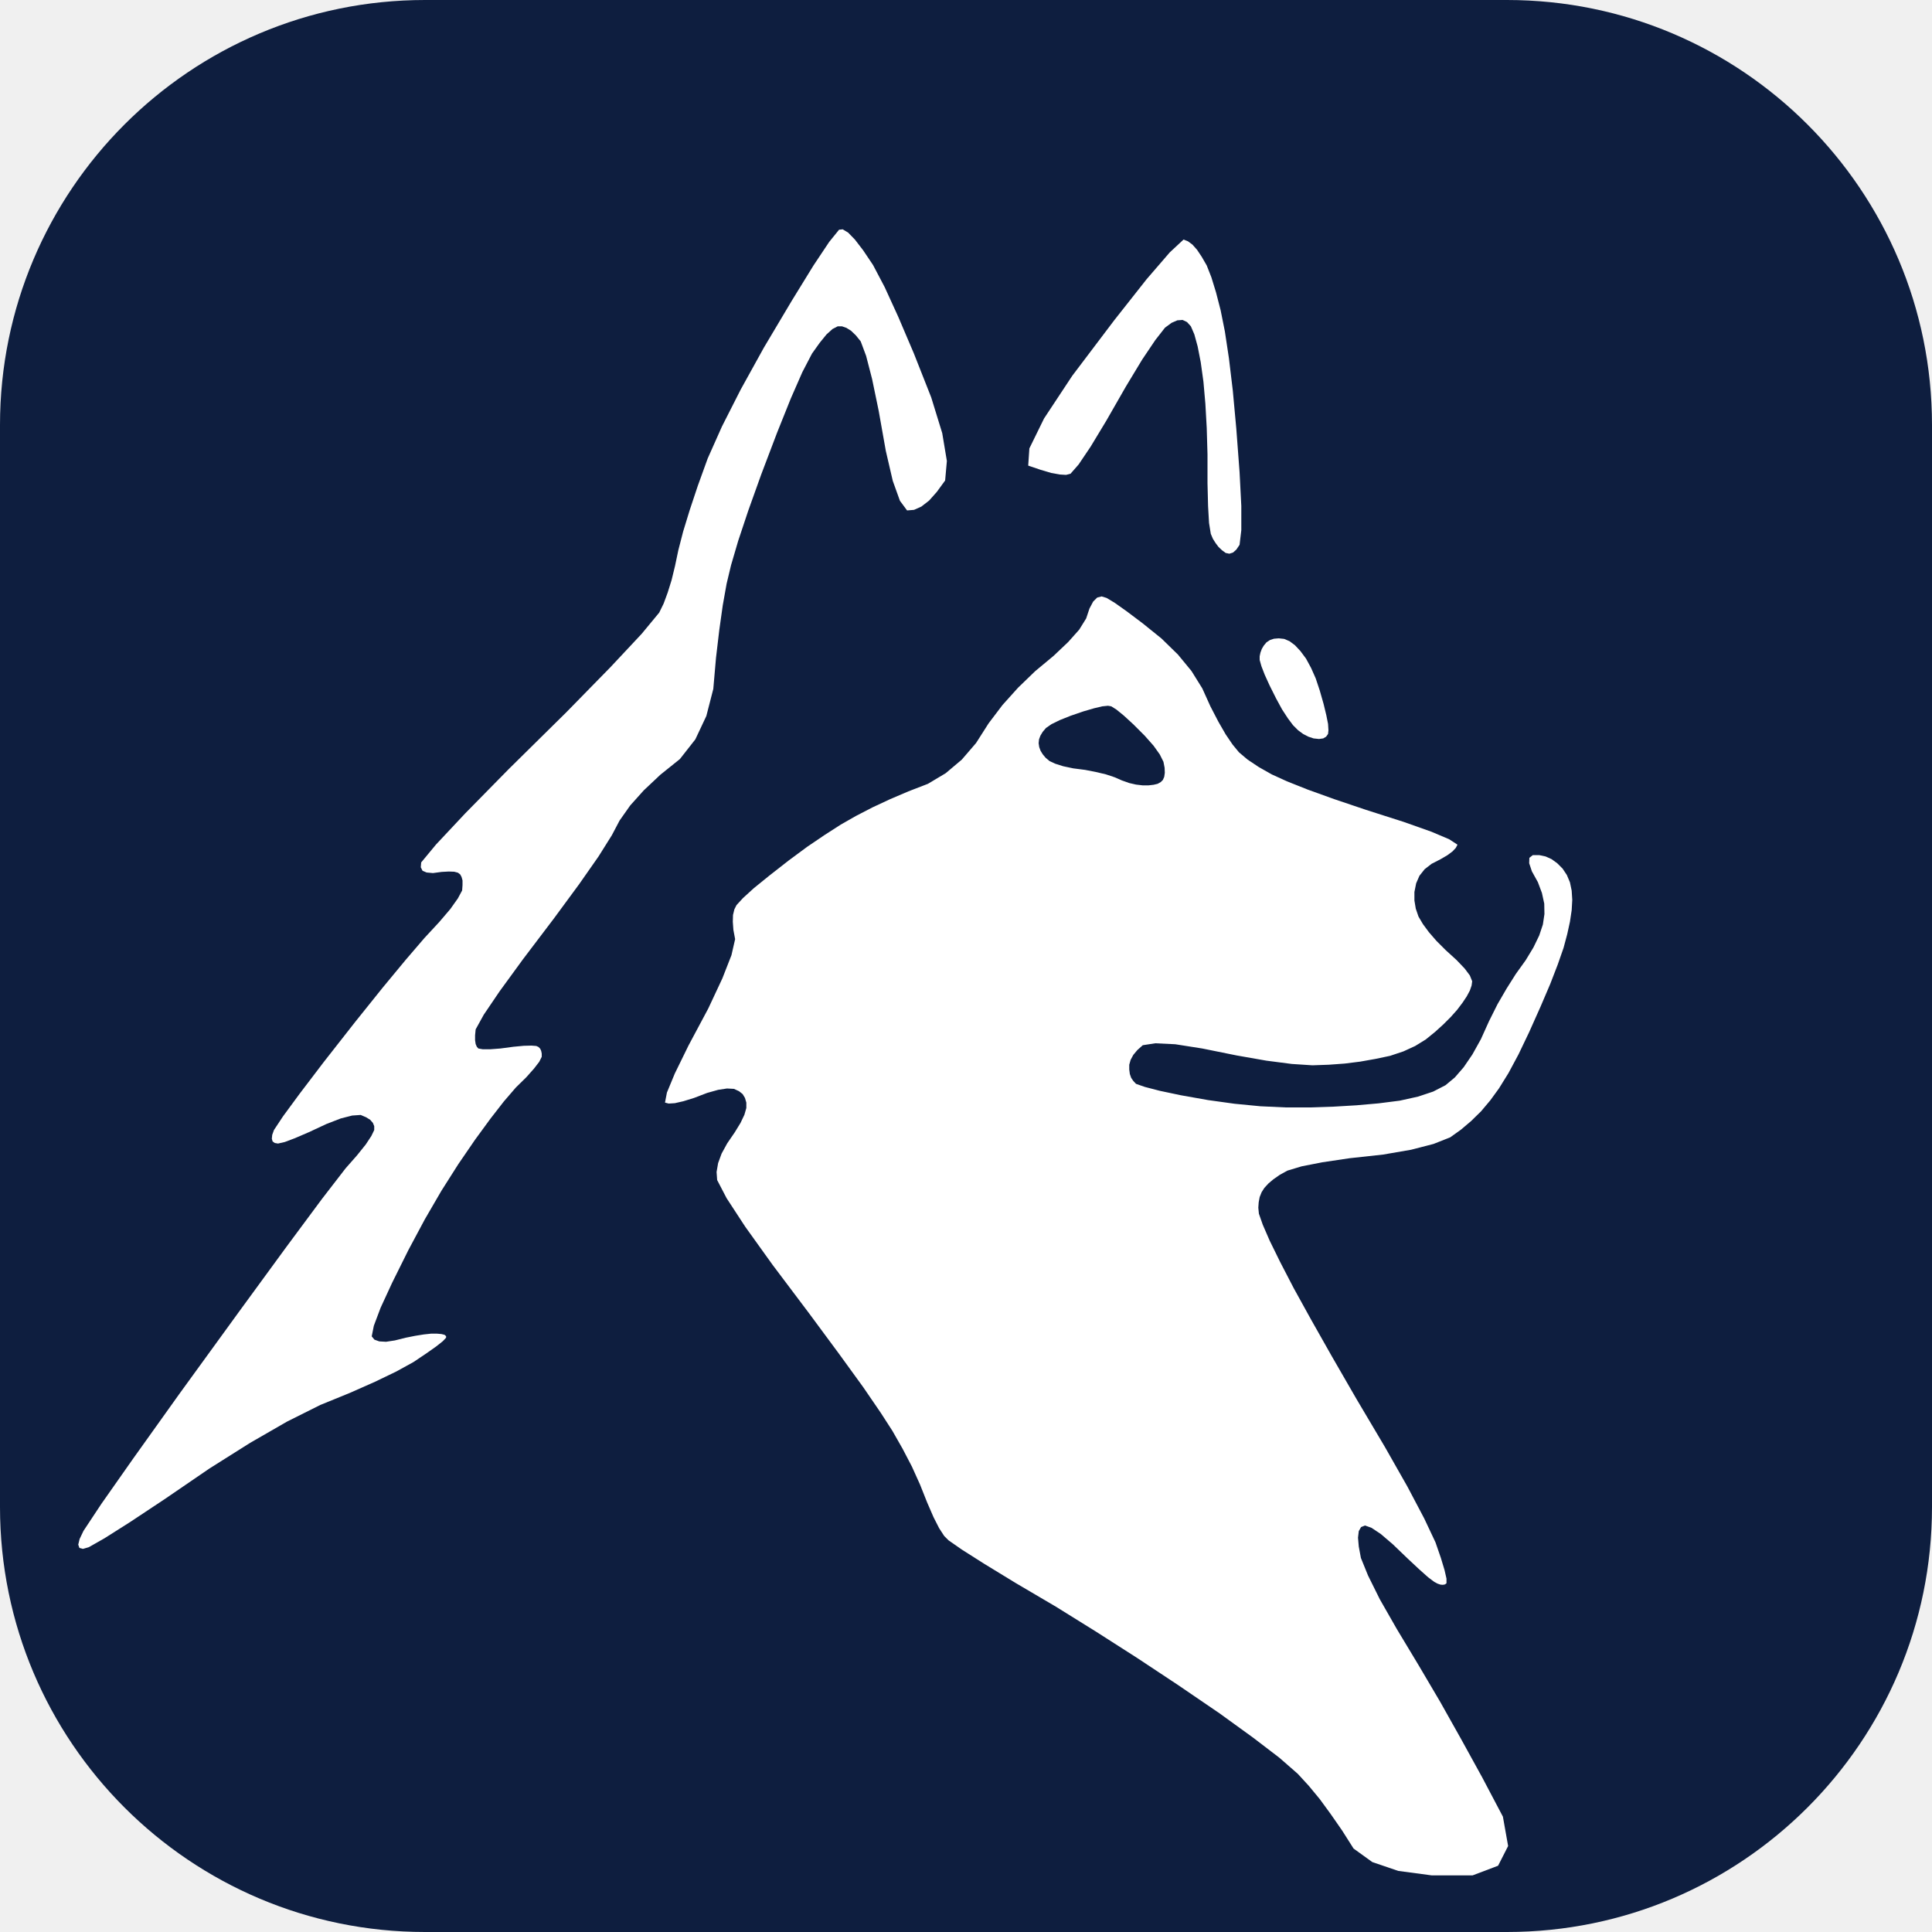
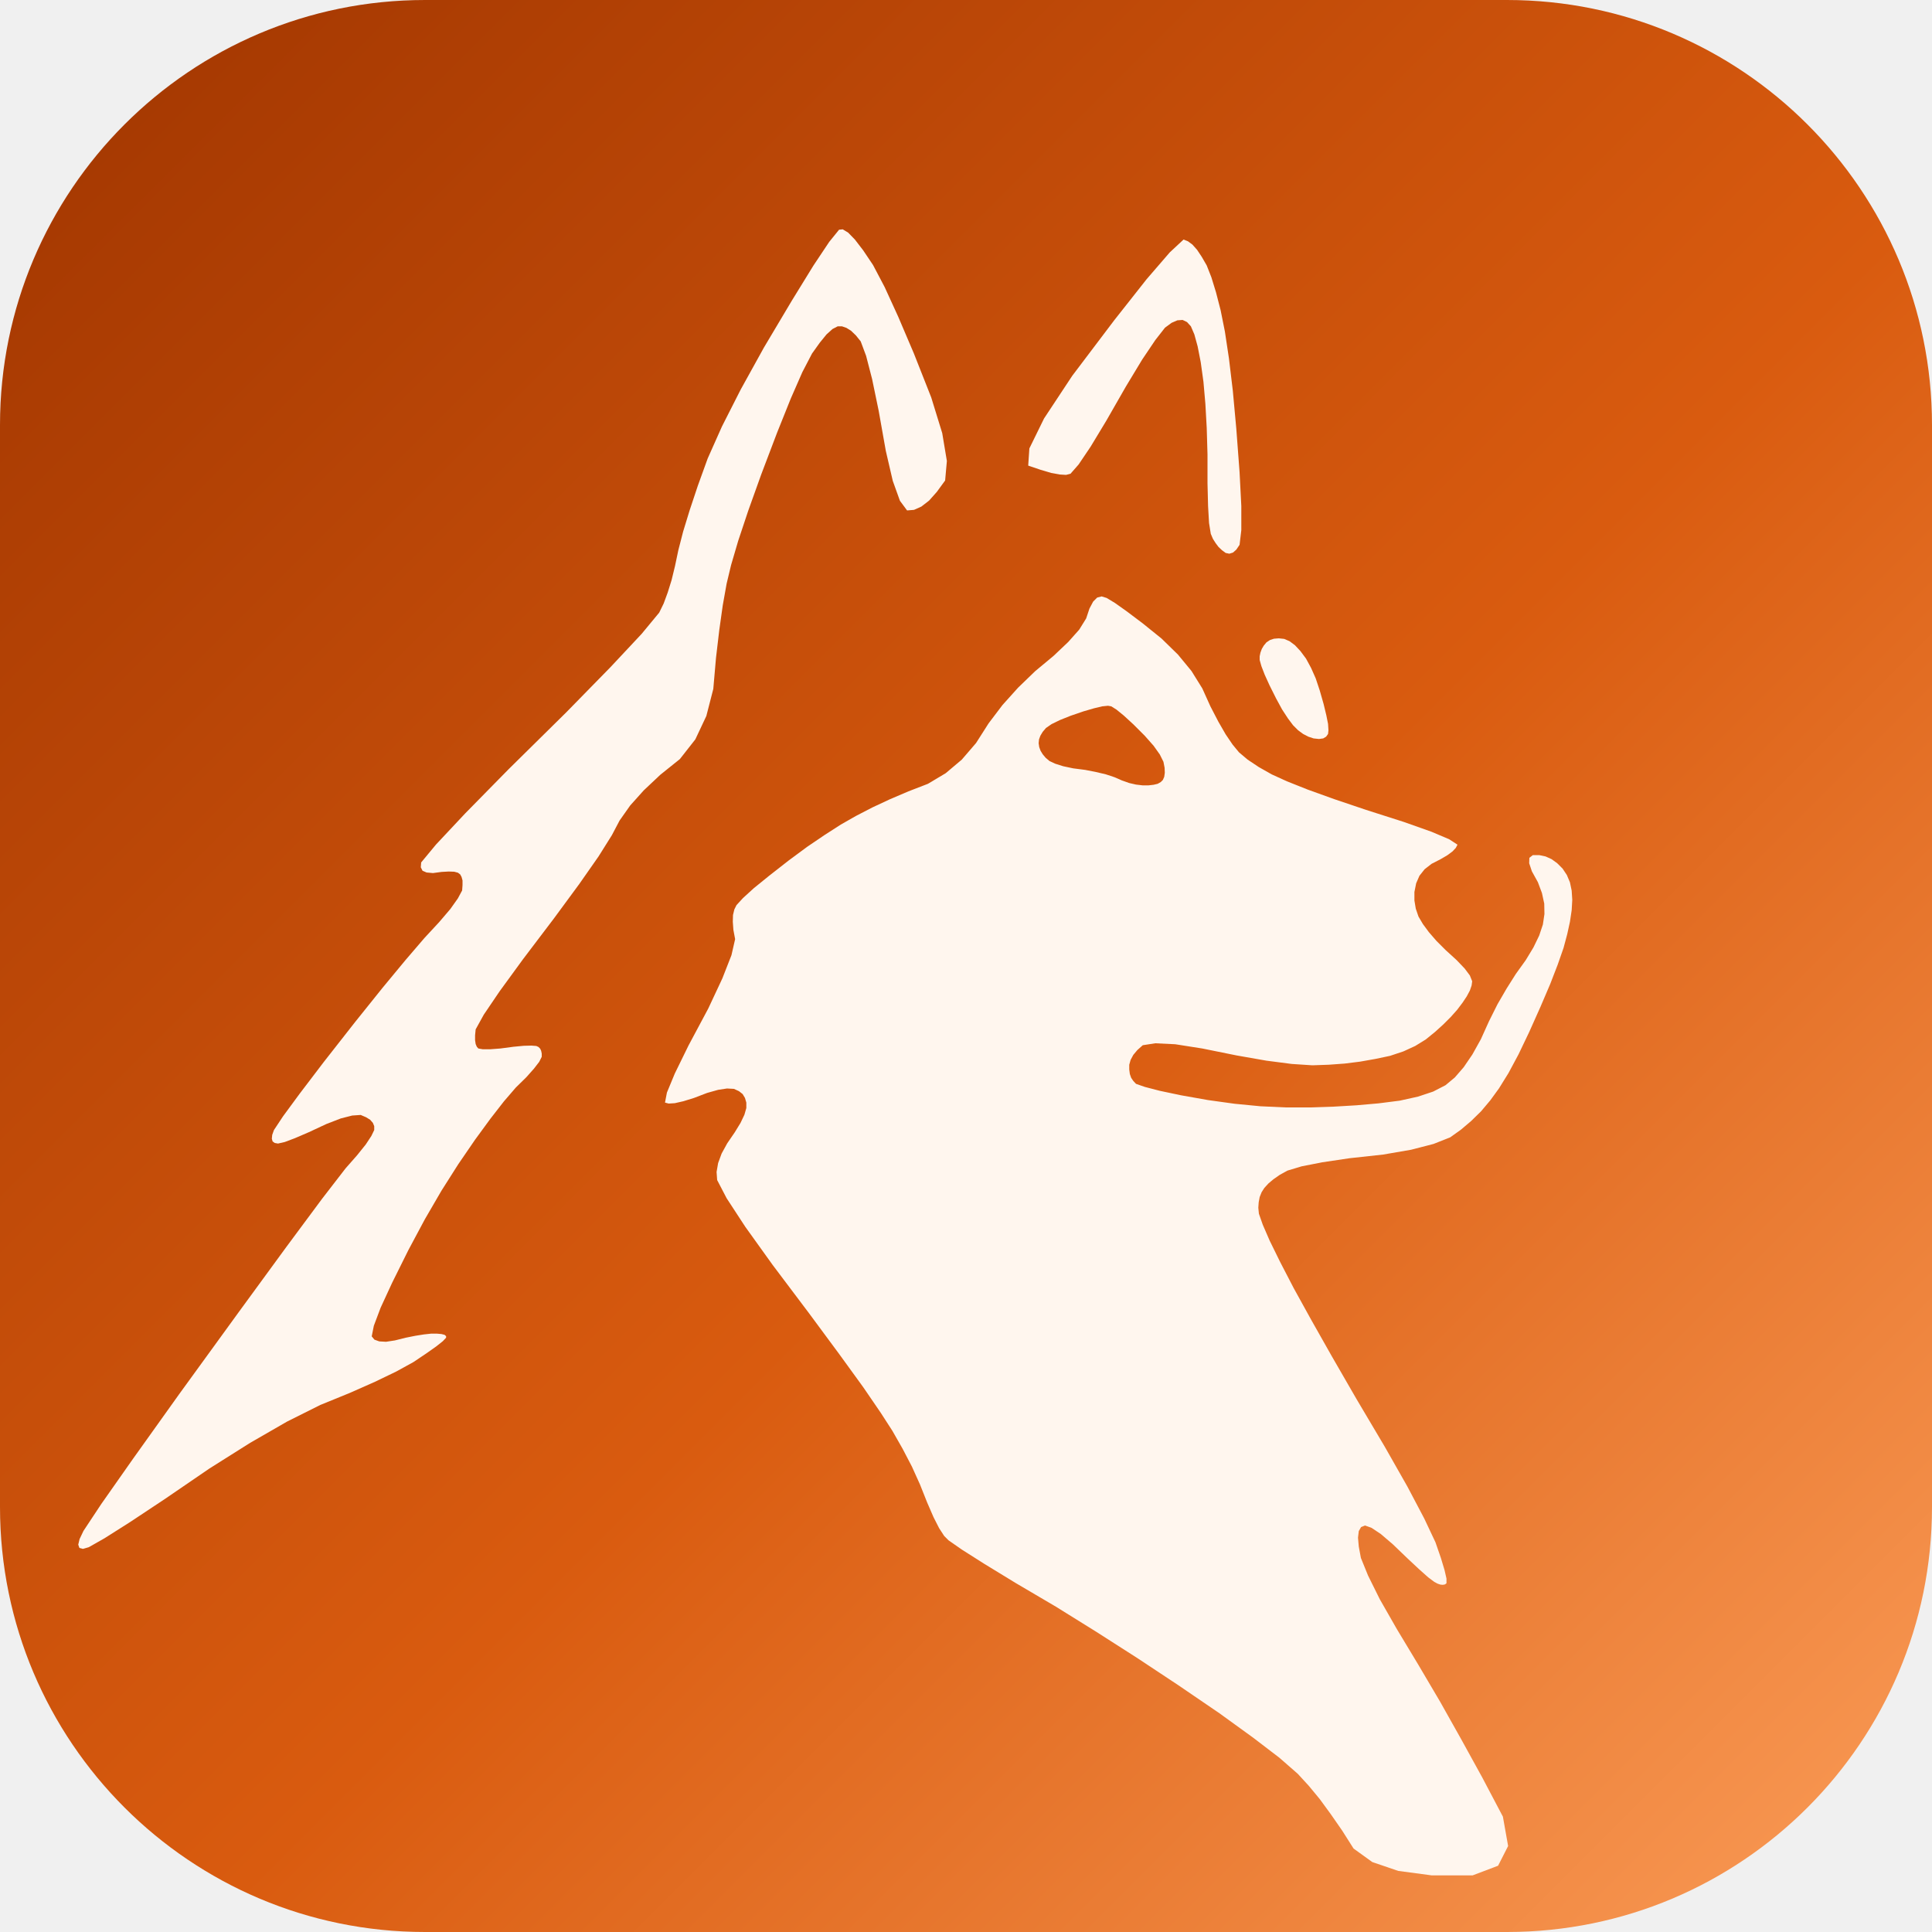
<svg xmlns="http://www.w3.org/2000/svg" viewBox="0 0 1000 1000">
-   <rect width="1000" height="1000" rx="220" fill="#0E1E3F" />
-   <path d="M655.5 332.5 L654.1 334.2 L653.1 335.9 L652.4 337.8 L652.0 339.7 L652.0 341.6 L652.9 344.8 L654.6 349.2 L657.1 354.7 L660.5 361.5 L663.6 367.2 L666.6 371.8 L669.3 375.4 L671.9 378.0 L674.5 379.9 L677.2 381.3 L679.9 382.2 L682.7 382.5 L684.9 382.2 L686.4 381.3 L687.4 379.9 L687.6 378.0 L687.4 374.7 L686.5 370.2 L685.1 364.4 L683.1 357.4 L681.0 351.1 L678.6 345.7 L676.0 340.9 L673.1 337.0 L670.3 334.0 L667.5 331.9 L664.7 330.7 L661.9 330.4 L659.4 330.6 L657.3 331.3 Z M563.9 315.0 L562.2 320.1 L558.6 325.9 L552.9 332.3 L545.3 339.5 L535.8 347.4 L527.0 355.9 L518.9 364.9 L511.7 374.4 L505.2 384.6 L497.8 393.2 L489.5 400.2 L480.3 405.7 L470.2 409.6 L460.6 413.7 L451.6 417.9 L443.1 422.3 L435.2 426.8 L426.8 432.2 L417.8 438.3 L408.2 445.4 L398.1 453.3 L390.2 459.7 L384.6 464.8 L381.2 468.5 L380.1 470.7 L379.4 473.6 L379.3 477.1 L379.6 481.3 L380.5 486.1 L378.6 494.4 L373.9 506.4 L366.6 522.0 L356.4 541.1 L349.3 555.6 L345.2 565.5 L344.2 570.7 L346.1 571.2 L349.3 571.0 L353.7 570.0 L359.2 568.3 L366.0 565.7 L371.7 564.1 L376.3 563.4 L379.9 563.6 L382.5 564.8 L384.4 566.3 L385.6 568.3 L386.3 570.7 L386.3 573.5 L385.3 577.0 L383.3 581.2 L380.3 586.1 L376.4 591.8 L373.5 597.1 L371.7 602.0 L370.9 606.6 L371.2 610.8 L376.1 620.2 L385.7 634.9 L399.9 654.7 L418.8 679.8 L434.4 700.9 L446.8 718.0 L455.9 731.3 L461.9 740.6 L467.2 749.9 L472.0 759.1 L476.2 768.4 L479.9 777.7 L483.2 785.3 L486.1 791.0 L488.7 795.0 L491.0 797.3 L497.9 802.1 L509.4 809.4 L525.6 819.3 L546.5 831.6 L567.4 844.6 L588.5 858.1 L609.8 872.2 L631.2 886.8 L648.6 899.4 L662.2 909.8 L671.7 918.1 L677.4 924.3 L683.1 931.2 L688.8 939.0 L694.7 947.5 L700.6 956.8 L710.3 963.8 L723.8 968.4 L741.1 970.7 L762.2 970.7 L775.4 965.7 L780.6 955.5 L777.9 940.3 L767.2 920.0 L756.3 900.2 L745.4 880.8 L734.2 861.8 L723.0 843.2 L714.2 827.8 L708.1 815.5 L704.4 806.4 L703.3 800.5 L702.9 795.9 L703.3 792.5 L704.5 790.4 L706.5 789.6 L709.9 790.8 L714.7 794.0 L720.9 799.3 L728.5 806.6 L734.6 812.3 L739.2 816.4 L742.4 818.8 L744.1 819.7 L745.6 820.2 L746.8 820.3 L747.9 820.1 L748.7 819.5 L748.7 817.1 L747.7 812.7 L745.8 806.4 L743.0 798.3 L737.2 786.0 L728.5 769.5 L716.8 748.9 L702.1 724.1 L689.4 702.1 L678.6 683.0 L669.6 666.7 L662.6 653.2 L657.2 642.2 L653.6 633.9 L651.6 628.2 L651.3 625.1 L651.5 622.3 L652.0 619.6 L653.0 617.1 L654.4 614.9 L656.5 612.6 L659.1 610.4 L662.4 608.1 L666.4 605.9 L673.7 603.7 L684.4 601.6 L698.5 599.5 L715.9 597.6 L730.4 595.1 L742.0 592.1 L750.6 588.7 L756.2 584.7 L761.5 580.2 L766.6 575.2 L771.4 569.5 L775.9 563.3 L780.8 555.4 L786.0 545.7 L791.5 534.2 L797.4 521.0 L802.4 509.3 L806.3 499.2 L809.3 490.6 L811.2 483.5 L812.6 477.1 L813.5 471.1 L813.8 465.8 L813.5 461.0 L812.6 456.7 L811.0 452.9 L808.8 449.6 L806.0 446.8 L803.1 444.7 L800.0 443.3 L796.7 442.6 L793.4 442.6 L791.6 444.0 L791.5 446.8 L792.9 451.0 L796.0 456.6 L798.1 462.2 L799.3 467.7 L799.4 473.1 L798.6 478.5 L796.7 484.2 L793.7 490.4 L789.7 497.0 L784.6 504.1 L779.8 511.7 L775.1 519.8 L770.7 528.6 L766.5 537.9 L762.1 545.8 L757.6 552.4 L753.0 557.7 L748.2 561.7 L741.8 565.0 L734.0 567.6 L724.5 569.7 L713.5 571.1 L702.1 572.1 L690.3 572.8 L678.1 573.2 L665.4 573.2 L652.4 572.6 L639.0 571.3 L625.3 569.4 L611.2 566.9 L600.3 564.6 L592.6 562.6 L588.0 561.0 L586.6 559.5 L585.5 557.9 L584.8 555.9 L584.5 553.6 L584.5 551.1 L585.2 548.6 L586.6 546.0 L588.7 543.5 L591.5 541.0 L598.0 540.0 L608.3 540.5 L622.3 542.7 L640.1 546.3 L655.5 549.0 L668.6 550.7 L679.3 551.4 L687.8 551.1 L696.0 550.5 L704.0 549.5 L711.9 548.1 L719.5 546.5 L726.4 544.2 L732.5 541.4 L738.0 538.0 L742.8 534.1 L747.1 530.2 L750.9 526.4 L754.2 522.7 L757.0 519.0 L759.2 515.7 L760.8 512.7 L761.7 510.1 L762.0 507.9 L760.8 504.9 L758.1 501.3 L753.9 496.9 L748.3 491.8 L743.5 487.0 L739.6 482.5 L736.5 478.3 L734.2 474.4 L732.8 470.3 L732.1 466.1 L732.1 461.7 L733.0 457.2 L734.7 453.3 L737.4 449.9 L741.0 447.1 L745.5 444.8 L749.1 442.7 L751.8 440.7 L753.5 438.9 L754.4 437.2 L750.1 434.4 L740.9 430.5 L726.5 425.4 L707.1 419.2 L690.5 413.6 L676.9 408.7 L666.1 404.4 L658.2 400.8 L651.5 397.0 L645.8 393.2 L641.3 389.4 L638.0 385.4 L634.4 380.1 L630.6 373.5 L626.5 365.6 L622.3 356.3 L616.7 347.3 L609.7 338.8 L601.2 330.5 L591.4 322.6 L583.3 316.5 L577.1 312.1 L572.8 309.5 L570.2 308.7 L567.9 309.3 L565.8 311.4 Z M539.7 378.8 L541.4 376.8 L544.3 374.8 L548.6 372.7 L554.1 370.5 L560.8 368.2 L566.3 366.6 L570.5 365.6 L573.5 365.3 L575.2 365.6 L577.9 367.3 L581.7 370.4 L586.6 374.9 L592.5 380.8 L597.1 386.0 L600.3 390.5 L602.2 394.3 L602.8 397.4 L602.9 400.0 L602.6 402.1 L601.9 403.7 L600.8 404.8 L599.2 405.7 L597.1 406.2 L594.5 406.5 L591.4 406.5 L588.0 406.1 L584.5 405.3 L580.8 404.0 L576.9 402.3 L572.4 400.8 L567.3 399.6 L561.7 398.5 L555.5 397.7 L550.3 396.6 L546.2 395.3 L543.2 393.9 L541.2 392.2 L539.7 390.4 L538.6 388.6 L537.9 386.7 L537.6 384.7 L537.8 382.7 L538.5 380.8 Z M576.7 165.8 L555.0 194.5 L540.4 216.6 L532.8 232.1 L532.2 241.0 L538.7 243.2 L544.1 244.8 L548.5 245.6 L551.8 245.8 L554.1 245.2 L558.3 240.4 L564.5 231.2 L572.6 217.8 L582.8 200.0 L591.2 186.1 L598.0 176.0 L603.0 169.6 L606.4 167.1 L609.4 165.8 L612.1 165.6 L614.4 166.7 L616.4 168.9 L618.2 173.1 L619.9 179.3 L621.5 187.5 L622.9 197.6 L623.9 209.0 L624.6 221.5 L625.0 235.2 L625.0 250.1 L625.3 262.0 L625.8 270.7 L626.7 276.3 L627.8 278.9 L629.2 281.1 L630.7 283.1 L632.5 284.8 L634.4 286.2 L636.3 286.6 L638.2 286.0 L639.9 284.5 L641.6 282.0 L642.5 274.4 L642.5 261.9 L641.6 244.4 L639.9 221.8 L638.1 202.2 L636.1 185.5 L634.0 171.6 L631.8 160.6 L629.4 151.3 L627.0 143.5 L624.6 137.4 L622.0 132.9 L619.6 129.3 L617.2 126.6 L614.9 124.9 L612.6 124.0 L605.5 130.6 L593.5 144.5 Z M436.2 118.7 L434.3 118.9 L429.2 125.2 L421.0 137.5 L409.8 155.7 L395.4 179.9 L383.4 201.6 L373.7 220.7 L366.3 237.3 L361.2 251.4 L357.0 264.0 L353.6 275.1 L351.1 284.8 L349.4 292.9 L347.6 300.3 L345.6 306.7 L343.5 312.4 L341.2 317.1 L332.1 328.1 L316.0 345.3 L293.1 368.7 L263.2 398.2 L240.8 421.0 L225.7 437.1 L218.0 446.4 L217.8 448.9 L218.7 450.7 L220.8 451.6 L224.1 451.9 L228.6 451.3 L232.3 451.1 L235.1 451.2 L237.0 451.7 L238.2 452.6 L238.9 453.9 L239.4 455.7 L239.4 458.1 L239.2 460.9 L237.0 465.0 L233.1 470.5 L227.3 477.3 L219.7 485.5 L210.0 496.8 L198.0 511.3 L183.8 529.0 L167.5 549.8 L155.1 566.1 L146.5 577.8 L141.8 584.9 L140.9 587.4 L140.7 589.4 L141.1 590.8 L142.2 591.6 L143.9 591.9 L147.4 591.1 L152.7 589.1 L159.9 586.0 L168.9 581.8 L176.4 578.9 L182.3 577.4 L186.7 577.1 L189.5 578.3 L191.6 579.6 L193.0 581.2 L193.7 582.9 L193.7 584.9 L192.2 588.0 L189.3 592.4 L184.8 598.0 L178.9 604.7 L166.7 620.5 L148.3 645.3 L123.6 679.1 L92.6 721.8 L68.9 755.0 L52.4 778.5 L43.2 792.4 L41.2 796.6 L40.5 799.5 L41.1 801.2 L42.9 801.7 L46.0 800.8 L54.1 796.2 L67.2 787.9 L85.3 775.9 L108.4 760.1 L129.5 746.8 L148.6 735.8 L165.8 727.2 L181.0 721.0 L194.1 715.2 L205.1 709.9 L214.0 705.0 L220.7 700.5 L225.8 696.9 L229.2 694.2 L230.9 692.4 L230.9 691.6 L230.1 690.9 L228.5 690.5 L226.2 690.3 L223.1 690.3 L219.4 690.7 L215.0 691.4 L210.0 692.4 L204.4 693.8 L199.8 694.5 L196.3 694.3 L193.8 693.4 L192.4 691.7 L193.5 686.2 L197.0 676.9 L203.0 663.9 L211.4 647.0 L219.9 631.1 L228.5 616.3 L237.2 602.6 L245.9 589.9 L253.8 579.1 L260.8 570.1 L267.0 562.9 L272.4 557.6 L276.4 553.1 L279.1 549.6 L280.4 547.0 L280.4 545.3 L280.1 543.9 L279.6 542.8 L278.7 541.9 L277.6 541.4 L275.1 541.2 L271.1 541.3 L265.8 541.8 L259.0 542.7 L253.7 543.1 L249.9 543.1 L247.6 542.7 L246.8 541.8 L246.2 540.4 L245.9 538.4 L245.9 535.9 L246.2 532.8 L250.4 525.2 L258.6 513.1 L270.7 496.5 L286.7 475.4 L299.8 457.6 L309.8 443.3 L316.7 432.3 L320.7 424.7 L326.2 416.9 L333.2 409.1 L341.8 401.0 L351.9 392.9 L359.9 382.7 L365.6 370.6 L369.2 356.6 L370.6 340.5 L372.3 326.1 L374.1 313.3 L376.1 302.1 L378.4 292.5 L382.1 279.9 L387.3 264.3 L394.0 245.6 L402.2 224.0 L409.3 206.3 L415.3 192.6 L420.3 183.0 L424.3 177.4 L427.8 173.1 L430.9 170.3 L433.6 168.9 L435.8 168.9 L438.1 169.7 L440.5 171.2 L443.0 173.6 L445.5 176.7 L448.3 184.2 L451.4 196.2 L454.8 212.6 L458.5 233.4 L462.1 248.9 L465.8 259.2 L469.5 264.2 L473.1 263.9 L476.9 262.2 L480.9 259.1 L484.9 254.6 L489.2 248.7 L490.1 238.6 L487.7 224.2 L482.0 205.7 L473.0 182.9 L464.9 163.9 L457.9 148.6 L451.9 137.2 L446.8 129.6 L442.5 124.0 L439.0 120.4 Z" fill="#FFFFFF" fill-rule="evenodd" />
+   <defs>
+     <linearGradient id="baltor-orange" x1="0" y1="0" x2="1" y2="1">
+       <stop offset="0" stop-color="#A03500" />
+       <stop offset="0.55" stop-color="#D95B0F" />
+       <stop offset="1" stop-color="#FB9D59" />
+     </linearGradient>
+   </defs>
+   <rect width="1000" height="1000" rx="220" fill="url(#baltor-orange)" />
+   <path d="M655.5 332.5 L654.1 334.2 L653.1 335.9 L652.4 337.8 L652.0 339.7 L652.0 341.6 L652.9 344.8 L654.6 349.2 L657.1 354.7 L660.5 361.5 L663.6 367.2 L666.6 371.8 L669.3 375.4 L671.9 378.0 L674.5 379.9 L677.2 381.3 L679.9 382.2 L682.7 382.5 L684.9 382.2 L686.4 381.3 L687.4 379.9 L687.6 378.0 L687.4 374.7 L686.5 370.2 L685.1 364.4 L683.1 357.4 L681.0 351.1 L678.6 345.7 L676.0 340.9 L673.1 337.0 L670.3 334.0 L667.5 331.9 L664.7 330.7 L661.9 330.4 L659.4 330.6 L657.3 331.3 Z M563.9 315.0 L562.2 320.1 L558.6 325.9 L552.9 332.3 L545.3 339.5 L535.8 347.4 L527.0 355.9 L518.9 364.9 L511.7 374.4 L505.2 384.6 L497.8 393.2 L489.5 400.2 L480.3 405.7 L470.2 409.6 L460.6 413.7 L451.6 417.9 L443.1 422.3 L435.2 426.8 L426.8 432.2 L417.8 438.3 L408.2 445.4 L398.1 453.3 L390.2 459.7 L384.6 464.8 L381.2 468.5 L380.1 470.7 L379.4 473.6 L379.3 477.1 L379.6 481.3 L380.5 486.1 L378.6 494.4 L373.9 506.4 L366.6 522.0 L356.4 541.1 L349.3 555.6 L345.2 565.5 L344.2 570.7 L346.1 571.2 L349.3 571.0 L353.7 570.0 L359.2 568.3 L366.0 565.7 L371.7 564.1 L376.3 563.4 L379.9 563.6 L382.5 564.8 L384.4 566.3 L385.6 568.3 L386.3 570.7 L386.3 573.5 L385.3 577.0 L383.3 581.2 L380.3 586.1 L376.4 591.8 L373.5 597.1 L371.7 602.0 L370.9 606.6 L371.2 610.8 L376.1 620.2 L385.7 634.9 L399.9 654.7 L418.8 679.8 L434.4 700.9 L446.8 718.0 L455.9 731.3 L461.9 740.6 L467.2 749.9 L472.0 759.1 L476.2 768.4 L479.9 777.7 L483.2 785.3 L486.1 791.0 L488.7 795.0 L491.0 797.3 L497.9 802.1 L509.4 809.4 L525.6 819.3 L546.5 831.6 L567.4 844.6 L588.5 858.1 L609.8 872.2 L631.2 886.8 L648.6 899.4 L662.2 909.8 L671.7 918.1 L677.4 924.3 L683.1 931.2 L688.8 939.0 L694.7 947.5 L700.6 956.8 L710.3 963.8 L723.8 968.4 L741.1 970.7 L762.2 970.7 L775.4 965.7 L780.6 955.5 L777.9 940.3 L767.2 920.0 L756.3 900.2 L745.4 880.8 L734.2 861.8 L723.0 843.2 L714.2 827.8 L708.1 815.5 L704.4 806.4 L703.3 800.5 L702.9 795.9 L703.3 792.5 L704.5 790.4 L706.5 789.6 L709.9 790.8 L714.7 794.0 L720.9 799.3 L728.5 806.6 L734.6 812.3 L739.2 816.4 L742.4 818.8 L744.1 819.7 L745.6 820.2 L746.8 820.3 L747.9 820.1 L748.7 819.5 L748.7 817.1 L747.7 812.7 L745.8 806.4 L743.0 798.3 L737.2 786.0 L728.5 769.5 L716.8 748.9 L702.1 724.1 L689.4 702.1 L678.6 683.0 L669.6 666.7 L662.6 653.2 L657.2 642.2 L653.6 633.9 L651.6 628.2 L651.3 625.1 L651.5 622.3 L652.0 619.6 L653.0 617.1 L654.4 614.9 L656.5 612.6 L659.1 610.4 L662.4 608.1 L666.4 605.9 L673.7 603.7 L684.4 601.6 L698.5 599.5 L715.9 597.6 L730.4 595.1 L742.0 592.1 L750.6 588.7 L756.2 584.7 L761.5 580.2 L766.6 575.2 L771.4 569.5 L775.9 563.3 L780.8 555.4 L786.0 545.7 L791.5 534.2 L797.4 521.0 L802.4 509.3 L806.3 499.2 L809.3 490.6 L811.2 483.5 L812.6 477.1 L813.5 471.1 L813.8 465.8 L813.5 461.0 L812.6 456.7 L811.0 452.9 L808.8 449.6 L806.0 446.8 L803.1 444.7 L800.0 443.3 L796.7 442.6 L793.4 442.6 L791.6 444.0 L791.5 446.8 L792.9 451.0 L796.0 456.6 L798.1 462.2 L799.3 467.7 L799.4 473.1 L798.6 478.5 L796.7 484.2 L793.7 490.4 L789.7 497.0 L784.6 504.1 L779.8 511.7 L775.1 519.8 L770.7 528.6 L766.5 537.9 L762.1 545.8 L757.6 552.4 L753.0 557.7 L748.2 561.7 L741.8 565.0 L734.0 567.6 L724.5 569.7 L713.5 571.1 L702.1 572.1 L690.3 572.8 L678.1 573.2 L665.4 573.2 L652.4 572.6 L639.0 571.3 L625.3 569.4 L611.2 566.9 L600.3 564.6 L592.6 562.6 L588.0 561.0 L586.6 559.5 L585.5 557.9 L584.8 555.9 L584.5 553.6 L584.5 551.1 L585.2 548.6 L586.6 546.0 L588.7 543.5 L591.5 541.0 L598.0 540.0 L608.3 540.5 L622.3 542.7 L640.1 546.3 L655.5 549.0 L668.6 550.7 L679.3 551.4 L687.8 551.1 L696.0 550.5 L704.0 549.5 L711.9 548.1 L719.5 546.5 L726.4 544.2 L732.5 541.4 L738.0 538.0 L742.8 534.1 L747.1 530.2 L750.9 526.4 L754.2 522.7 L757.0 519.0 L759.2 515.7 L760.8 512.7 L761.7 510.1 L762.0 507.9 L760.8 504.9 L758.1 501.3 L753.9 496.9 L748.3 491.8 L743.5 487.0 L739.6 482.5 L736.5 478.3 L734.2 474.4 L732.8 470.3 L732.1 466.1 L732.1 461.7 L733.0 457.2 L734.7 453.3 L737.4 449.9 L741.0 447.1 L745.5 444.8 L749.1 442.7 L751.8 440.7 L753.5 438.9 L754.4 437.2 L750.1 434.4 L740.9 430.5 L726.5 425.4 L707.1 419.2 L690.5 413.6 L676.9 408.7 L666.1 404.4 L658.2 400.8 L651.5 397.0 L645.8 393.2 L641.3 389.4 L638.0 385.4 L634.4 380.1 L630.6 373.5 L626.5 365.6 L622.3 356.3 L616.7 347.3 L609.7 338.8 L601.2 330.5 L591.4 322.6 L583.3 316.5 L577.1 312.1 L572.8 309.5 L570.2 308.7 L567.9 309.3 L565.8 311.4 Z M539.7 378.8 L541.4 376.8 L544.3 374.8 L548.6 372.7 L554.1 370.5 L560.8 368.2 L566.3 366.6 L570.5 365.6 L573.5 365.3 L575.2 365.6 L577.9 367.3 L581.7 370.4 L586.6 374.9 L592.5 380.8 L597.1 386.0 L600.3 390.5 L602.2 394.3 L602.8 397.4 L602.9 400.0 L602.6 402.1 L601.9 403.7 L600.8 404.8 L599.2 405.7 L597.1 406.2 L594.5 406.5 L591.4 406.5 L588.0 406.1 L584.5 405.3 L580.8 404.0 L576.9 402.3 L572.4 400.8 L567.3 399.6 L561.7 398.5 L555.5 397.7 L550.3 396.6 L546.2 395.3 L543.2 393.9 L541.2 392.2 L539.7 390.4 L538.6 388.6 L537.9 386.7 L537.6 384.7 L537.8 382.7 L538.5 380.8 Z M576.7 165.8 L555.0 194.5 L540.4 216.6 L532.8 232.1 L532.2 241.0 L538.7 243.2 L544.1 244.8 L548.5 245.6 L551.8 245.8 L554.1 245.2 L558.3 240.4 L564.5 231.2 L572.6 217.8 L582.8 200.0 L591.2 186.1 L598.0 176.0 L603.0 169.6 L606.4 167.1 L609.4 165.8 L612.1 165.6 L614.4 166.7 L616.4 168.9 L618.2 173.1 L619.9 179.3 L621.5 187.5 L622.9 197.6 L623.9 209.0 L624.6 221.5 L625.0 235.2 L625.0 250.1 L625.3 262.0 L625.8 270.7 L626.7 276.3 L627.8 278.9 L629.2 281.1 L630.7 283.1 L632.5 284.8 L634.4 286.2 L636.3 286.6 L638.2 286.0 L639.9 284.5 L641.6 282.0 L642.5 274.4 L642.5 261.9 L641.6 244.4 L639.9 221.8 L638.1 202.2 L636.1 185.5 L634.0 171.6 L631.8 160.6 L629.4 151.3 L627.0 143.5 L624.6 137.4 L622.0 132.9 L619.6 129.3 L617.2 126.6 L614.9 124.9 L612.6 124.0 L605.5 130.6 L593.5 144.5 Z M436.2 118.7 L434.3 118.9 L429.2 125.2 L421.0 137.5 L409.8 155.7 L395.4 179.9 L383.4 201.6 L373.7 220.7 L366.3 237.3 L361.2 251.4 L357.0 264.0 L353.6 275.1 L351.1 284.8 L349.4 292.9 L347.6 300.3 L345.6 306.7 L343.5 312.4 L341.2 317.1 L332.1 328.1 L316.0 345.3 L293.1 368.7 L263.2 398.2 L240.8 421.0 L225.7 437.1 L218.0 446.4 L217.8 448.9 L218.7 450.7 L220.8 451.6 L224.1 451.9 L228.6 451.3 L232.3 451.1 L235.1 451.2 L237.0 451.7 L238.2 452.6 L238.9 453.9 L239.4 455.7 L239.4 458.1 L239.2 460.9 L237.0 465.0 L233.1 470.5 L227.3 477.3 L219.7 485.5 L210.0 496.8 L198.0 511.3 L183.8 529.0 L167.5 549.8 L155.1 566.1 L146.5 577.8 L141.8 584.9 L140.9 587.4 L140.7 589.4 L141.1 590.8 L142.2 591.6 L143.9 591.9 L147.4 591.1 L152.7 589.1 L159.9 586.0 L168.9 581.8 L176.4 578.9 L182.3 577.4 L186.7 577.1 L189.5 578.3 L191.6 579.6 L193.0 581.2 L193.7 582.9 L193.7 584.9 L192.2 588.0 L189.3 592.4 L184.8 598.0 L178.9 604.7 L166.7 620.5 L148.3 645.3 L123.6 679.1 L92.6 721.8 L68.9 755.0 L52.4 778.5 L43.2 792.4 L41.2 796.6 L40.5 799.5 L41.1 801.2 L42.9 801.7 L46.0 800.8 L54.1 796.2 L67.2 787.9 L85.3 775.9 L108.4 760.1 L129.5 746.8 L148.6 735.8 L165.8 727.2 L181.0 721.0 L194.1 715.2 L205.1 709.9 L214.0 705.0 L220.7 700.5 L225.8 696.9 L229.2 694.2 L230.9 692.4 L230.9 691.6 L230.1 690.9 L228.5 690.5 L226.2 690.3 L223.1 690.3 L219.4 690.7 L215.0 691.4 L210.0 692.4 L204.4 693.8 L199.8 694.5 L196.3 694.3 L193.8 693.4 L192.4 691.7 L193.5 686.2 L197.0 676.9 L203.0 663.9 L211.4 647.0 L219.9 631.1 L228.5 616.3 L237.2 602.6 L245.9 589.9 L253.8 579.1 L260.8 570.1 L267.0 562.9 L272.4 557.6 L276.4 553.1 L279.1 549.6 L280.4 547.0 L280.4 545.3 L280.1 543.9 L279.6 542.8 L278.7 541.9 L277.6 541.4 L275.1 541.2 L271.1 541.3 L265.8 541.8 L259.0 542.7 L253.7 543.1 L249.9 543.1 L247.6 542.7 L246.8 541.8 L246.2 540.4 L245.9 538.4 L245.9 535.9 L246.2 532.8 L250.4 525.2 L258.6 513.1 L270.7 496.5 L286.7 475.4 L299.8 457.6 L309.8 443.3 L316.7 432.3 L320.7 424.7 L326.2 416.9 L333.2 409.1 L341.8 401.0 L351.9 392.9 L359.9 382.7 L365.6 370.6 L369.2 356.6 L370.6 340.5 L372.3 326.1 L374.1 313.3 L376.1 302.1 L378.4 292.5 L382.1 279.9 L387.3 264.3 L394.0 245.6 L402.2 224.0 L409.3 206.3 L415.3 192.6 L420.3 183.0 L424.3 177.4 L427.8 173.1 L430.9 170.3 L433.6 168.9 L435.8 168.9 L438.1 169.7 L440.5 171.2 L443.0 173.6 L445.5 176.7 L448.3 184.2 L451.4 196.2 L454.8 212.6 L458.5 233.4 L462.1 248.9 L465.8 259.2 L469.5 264.2 L473.1 263.9 L476.9 262.2 L480.9 259.1 L484.9 254.6 L489.2 248.7 L490.1 238.6 L487.7 224.2 L482.0 205.7 L473.0 182.9 L464.9 163.9 L457.9 148.6 L451.9 137.2 L446.8 129.6 L442.5 124.0 L439.0 120.4 Z" fill="#FFF6EE" fill-rule="evenodd" />
</svg>
